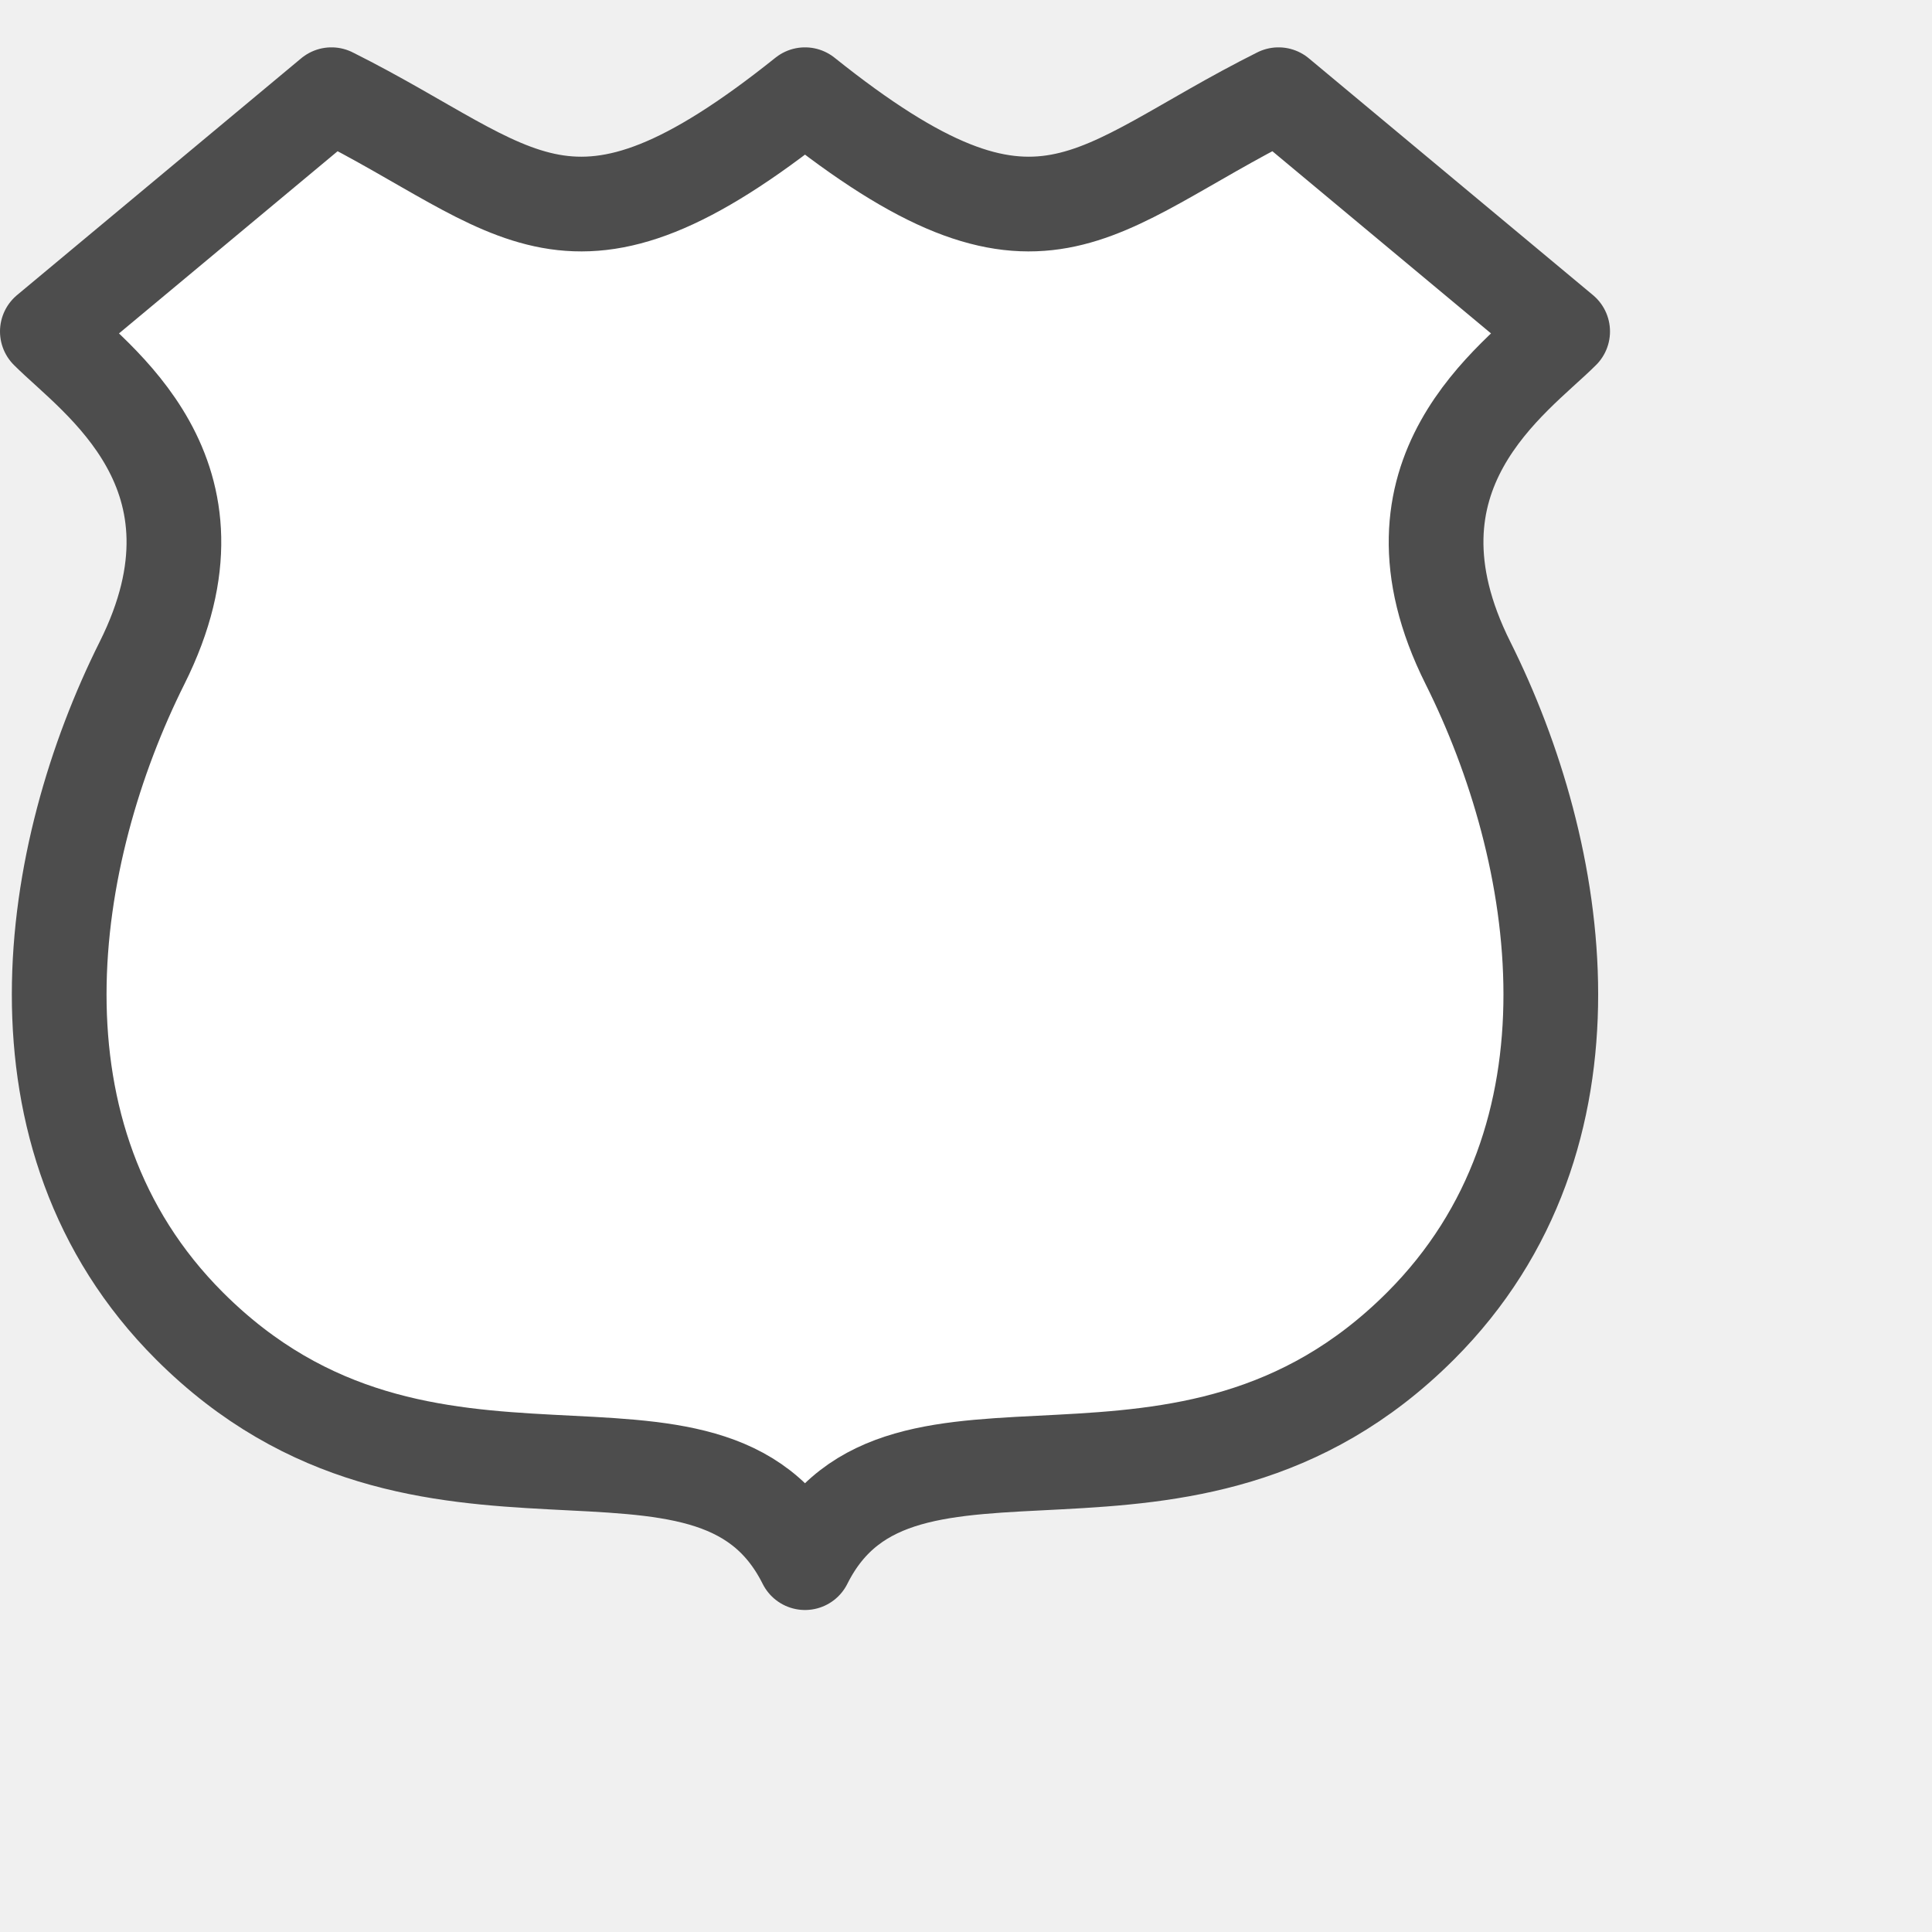
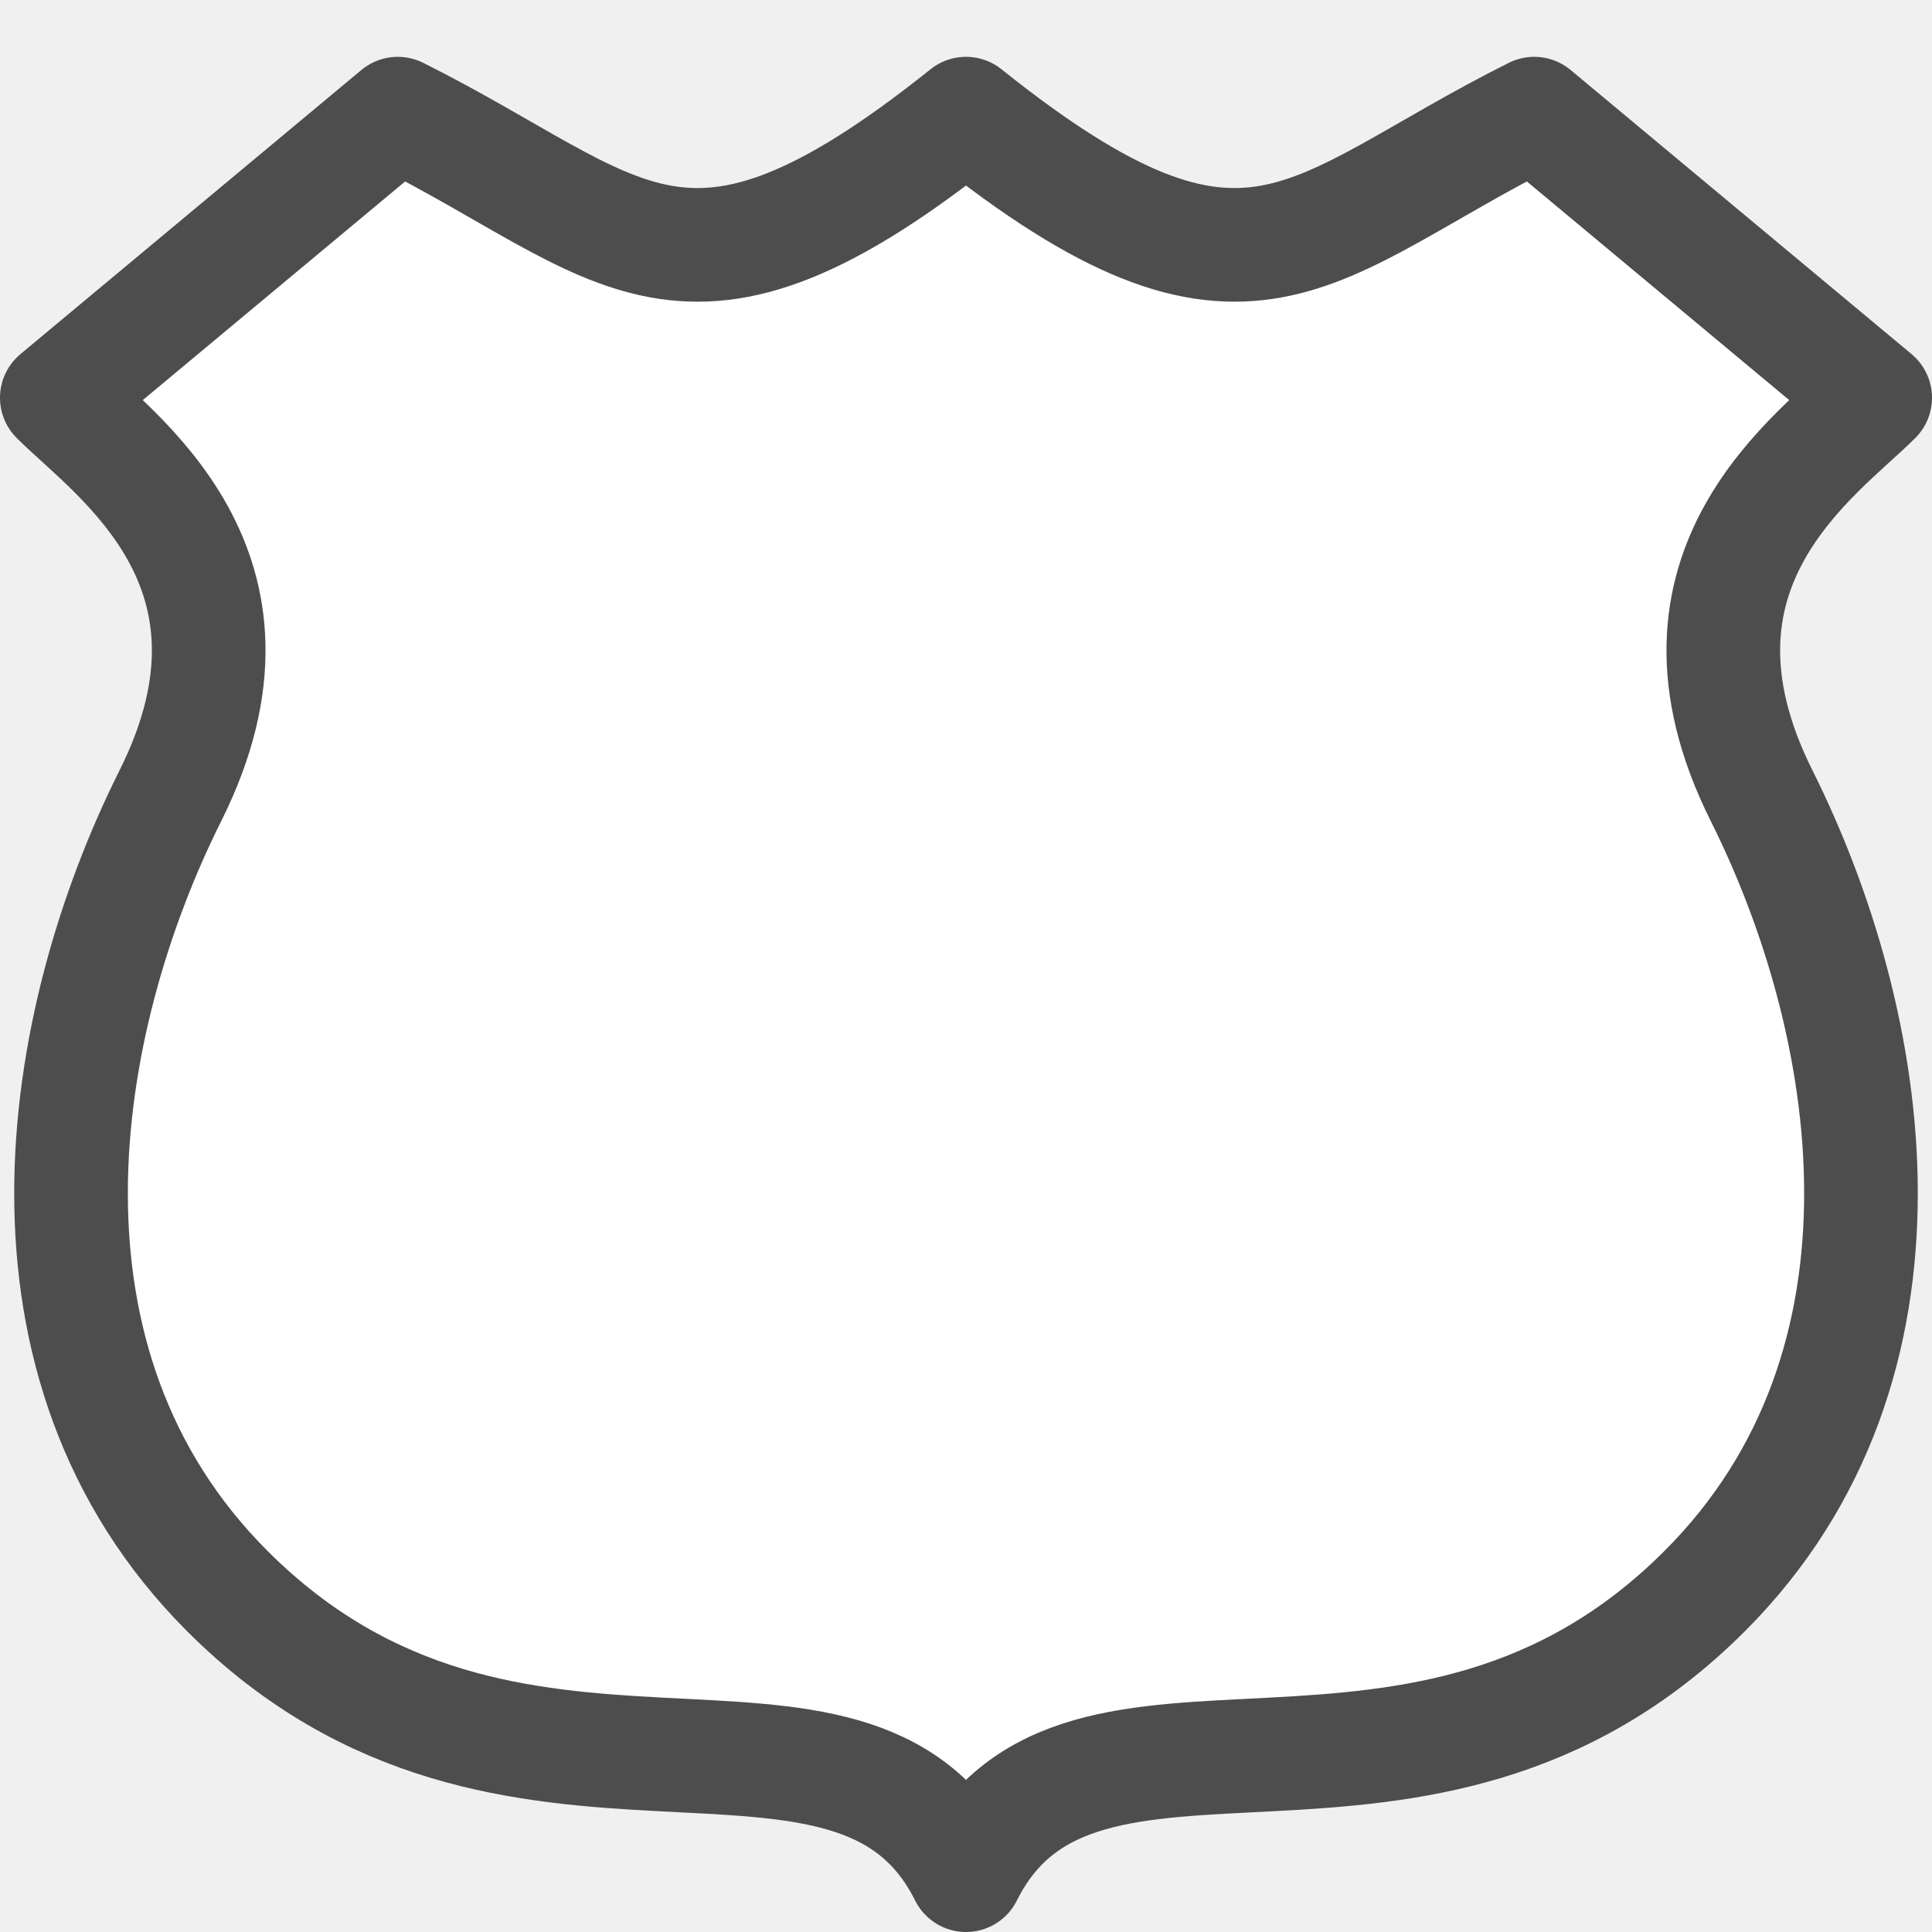
- <svg xmlns="http://www.w3.org/2000/svg" width="20.4" height="20.4" id="svg3844" version="1.1">
+ <svg xmlns="http://www.w3.org/2000/svg" width="17" height="17" id="svg3844" version="1.1">
  <defs id="defs3846" />
  <g id="layer1" transform="translate(-301,-901.3622)">
    <path style="color:#000000;fill:#ffffff;fill-opacity:1;fill-rule:evenodd;stroke:#4d4d4d;stroke-width:1;stroke-linecap:round;stroke-linejoin:round;marker:none;visibility:visible;display:inline;overflow:visible;enable-background:accumulate;opacity:1" clip-path="none" d="M 3.5 1 L 0.5 3.5 C 1 4 2.5 5 1.5 7 C 0.5 9 0 12 2 14 C 4.5 16.5 7.5 14.5 8.5 16.5 C 9.5 14.5 12.5 16.5 15 14 C 17 12 16.5 9 15.5 7 C 14.5 5 16 4 16.5 3.5 L 13.5 1 C 11.5 2 11 3 8.5 1 C 6 3 5.5 2 3.5 1 z " transform="translate(301,901.3622)" id="path3799" />
    <rect style="color:#000000;fill:#000000;fill-opacity:1;fill-rule:nonzero;stroke:none;stroke-width:1;marker:none;visibility:visible;display:inline;overflow:visible;enable-background:accumulate;opacity:0" id="rect3803" width="17" height="17" x="301" y="901.362" />
  </g>
</svg>
